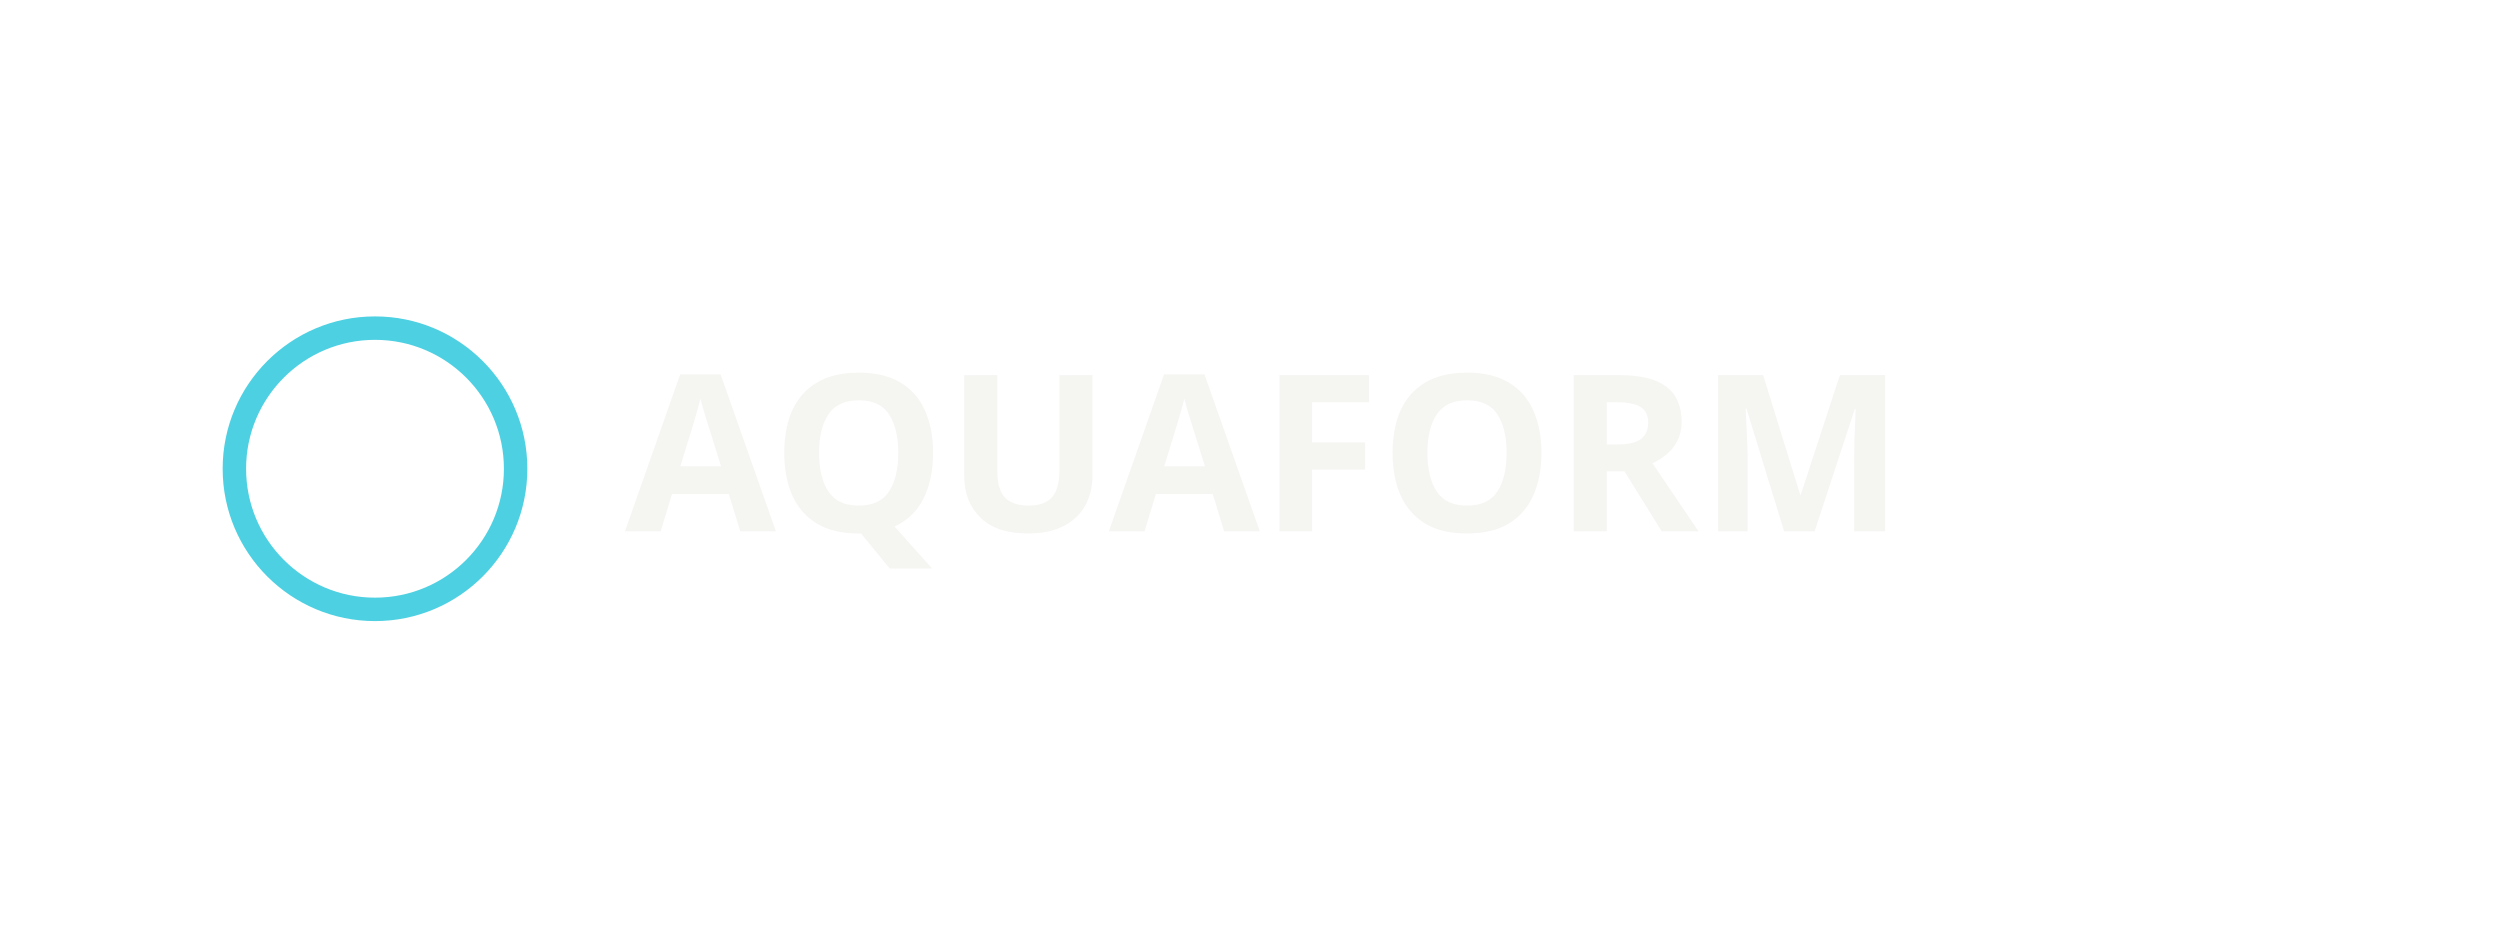
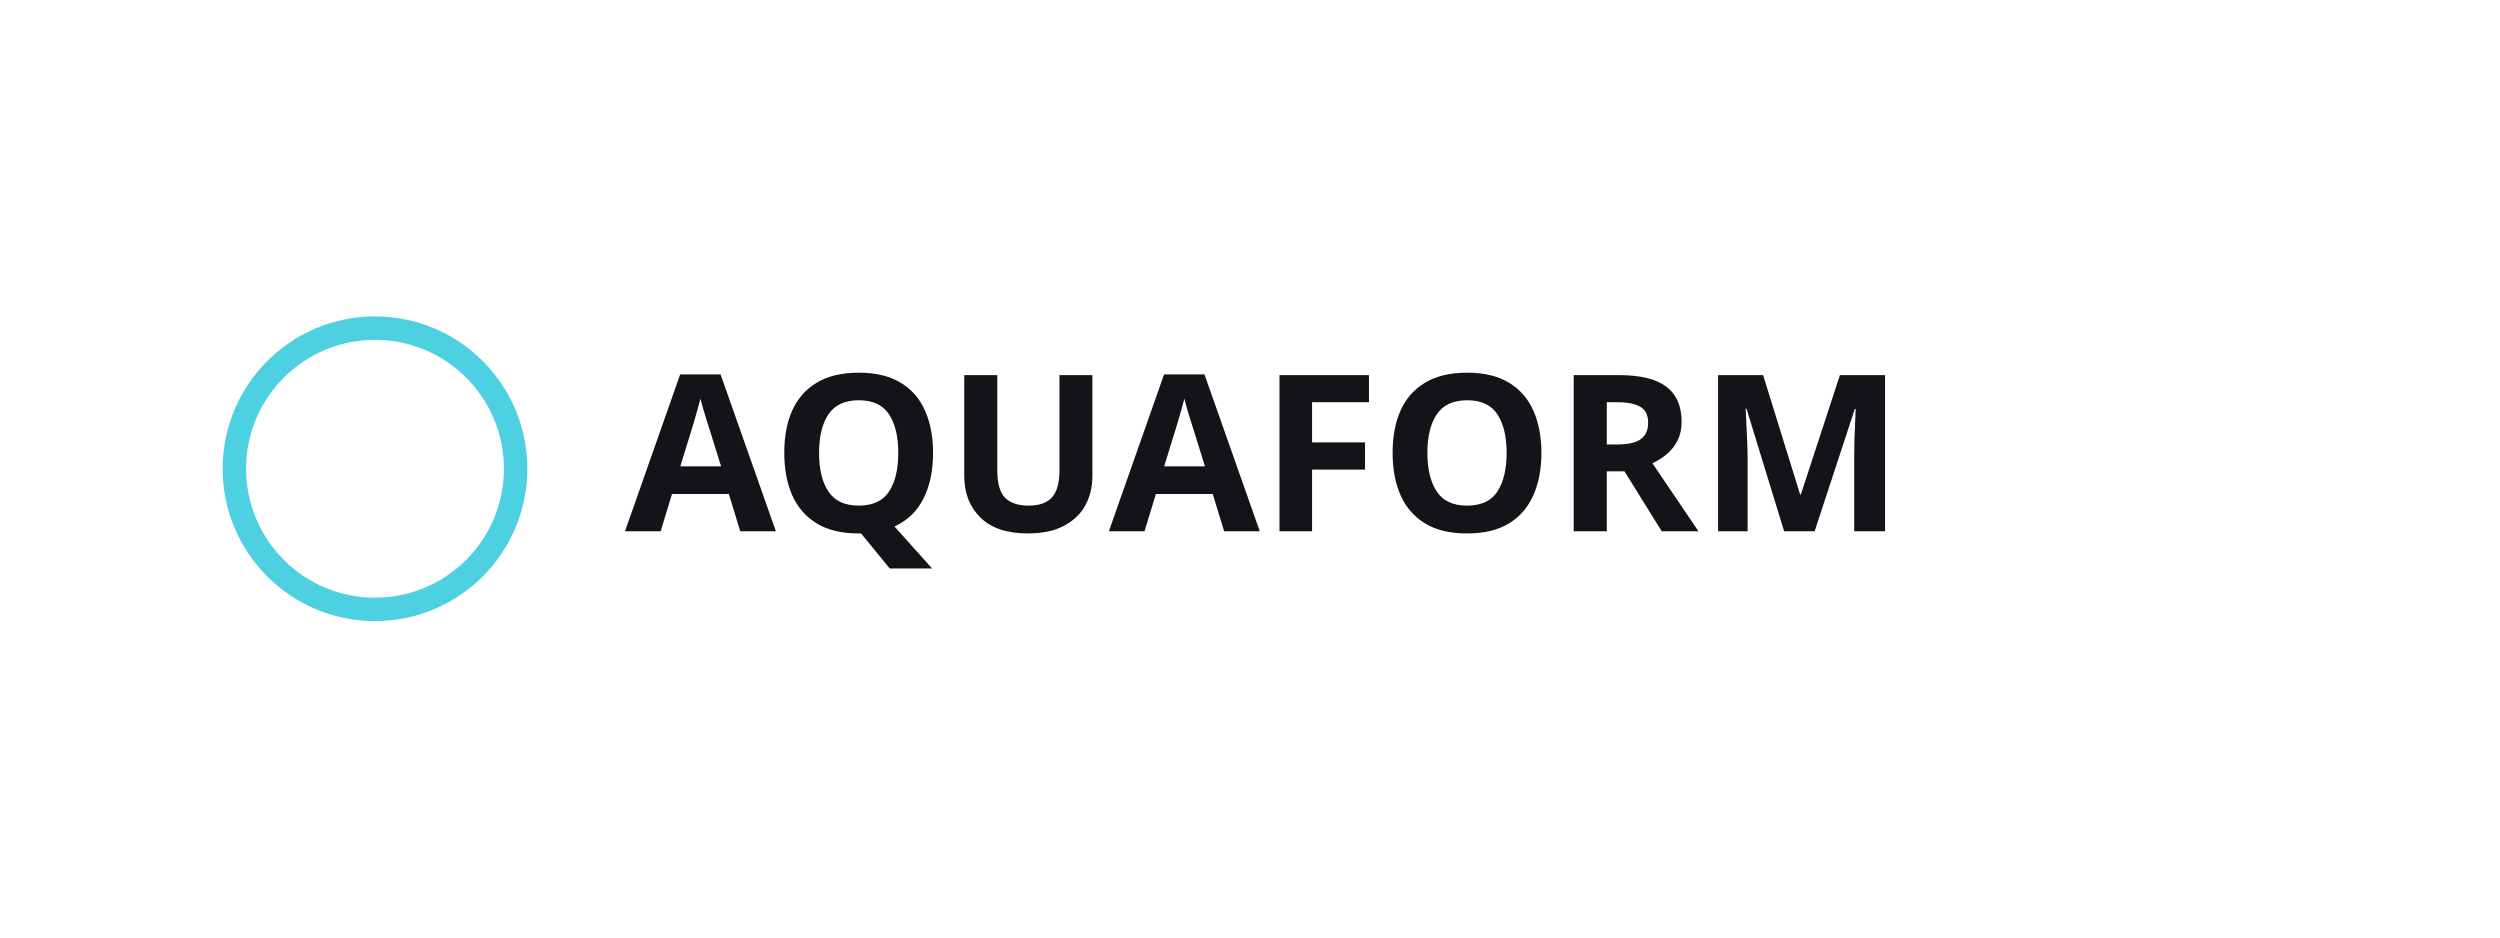
<svg xmlns="http://www.w3.org/2000/svg" width="320" height="120" viewBox="0 0 320 120" fill="none">
  <circle cx="48" cy="60" r="18" stroke="#4DD0E1" stroke-width="3" fill="none" />
-   <text x="80" y="68" font-family="system-ui,sans-serif" font-size="28" font-weight="600" fill="#F5F5F2">AQUAFORM</text>
+   <text x="80" y="68" font-family="system-ui,sans-serif" font-size="28" font-weight="600" fill="#141418">AQUAFORM</text>
</svg>
